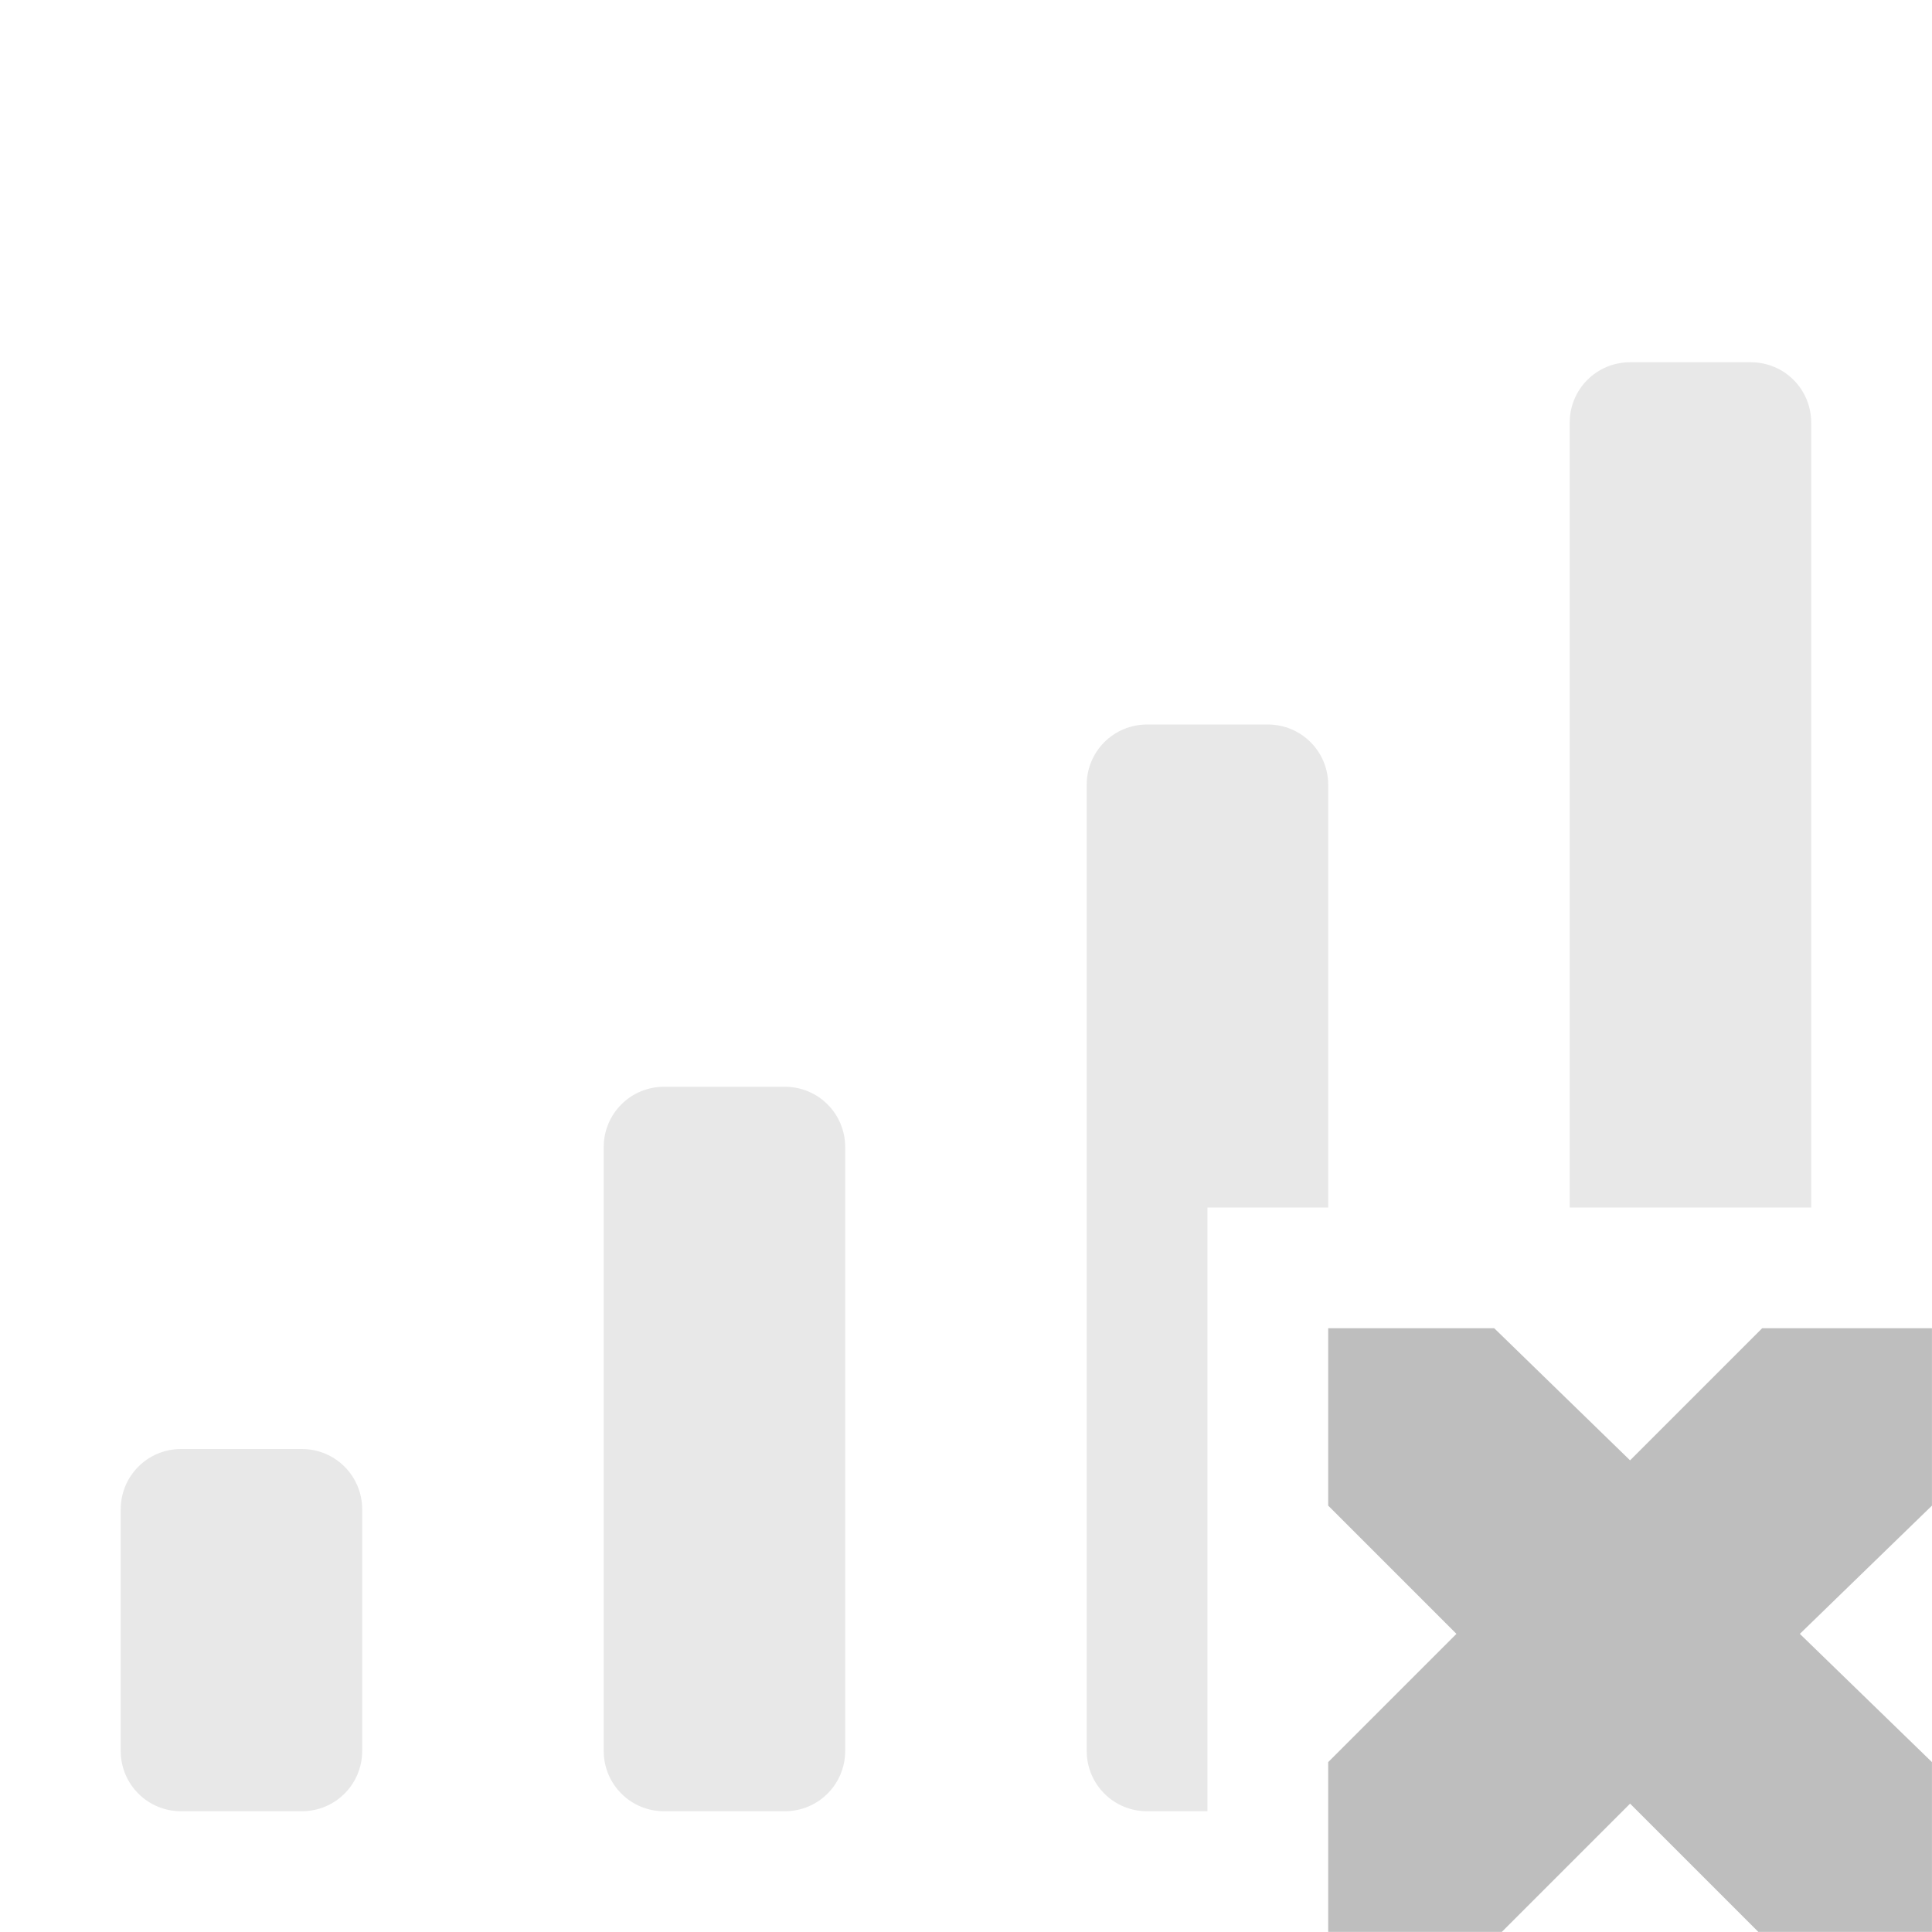
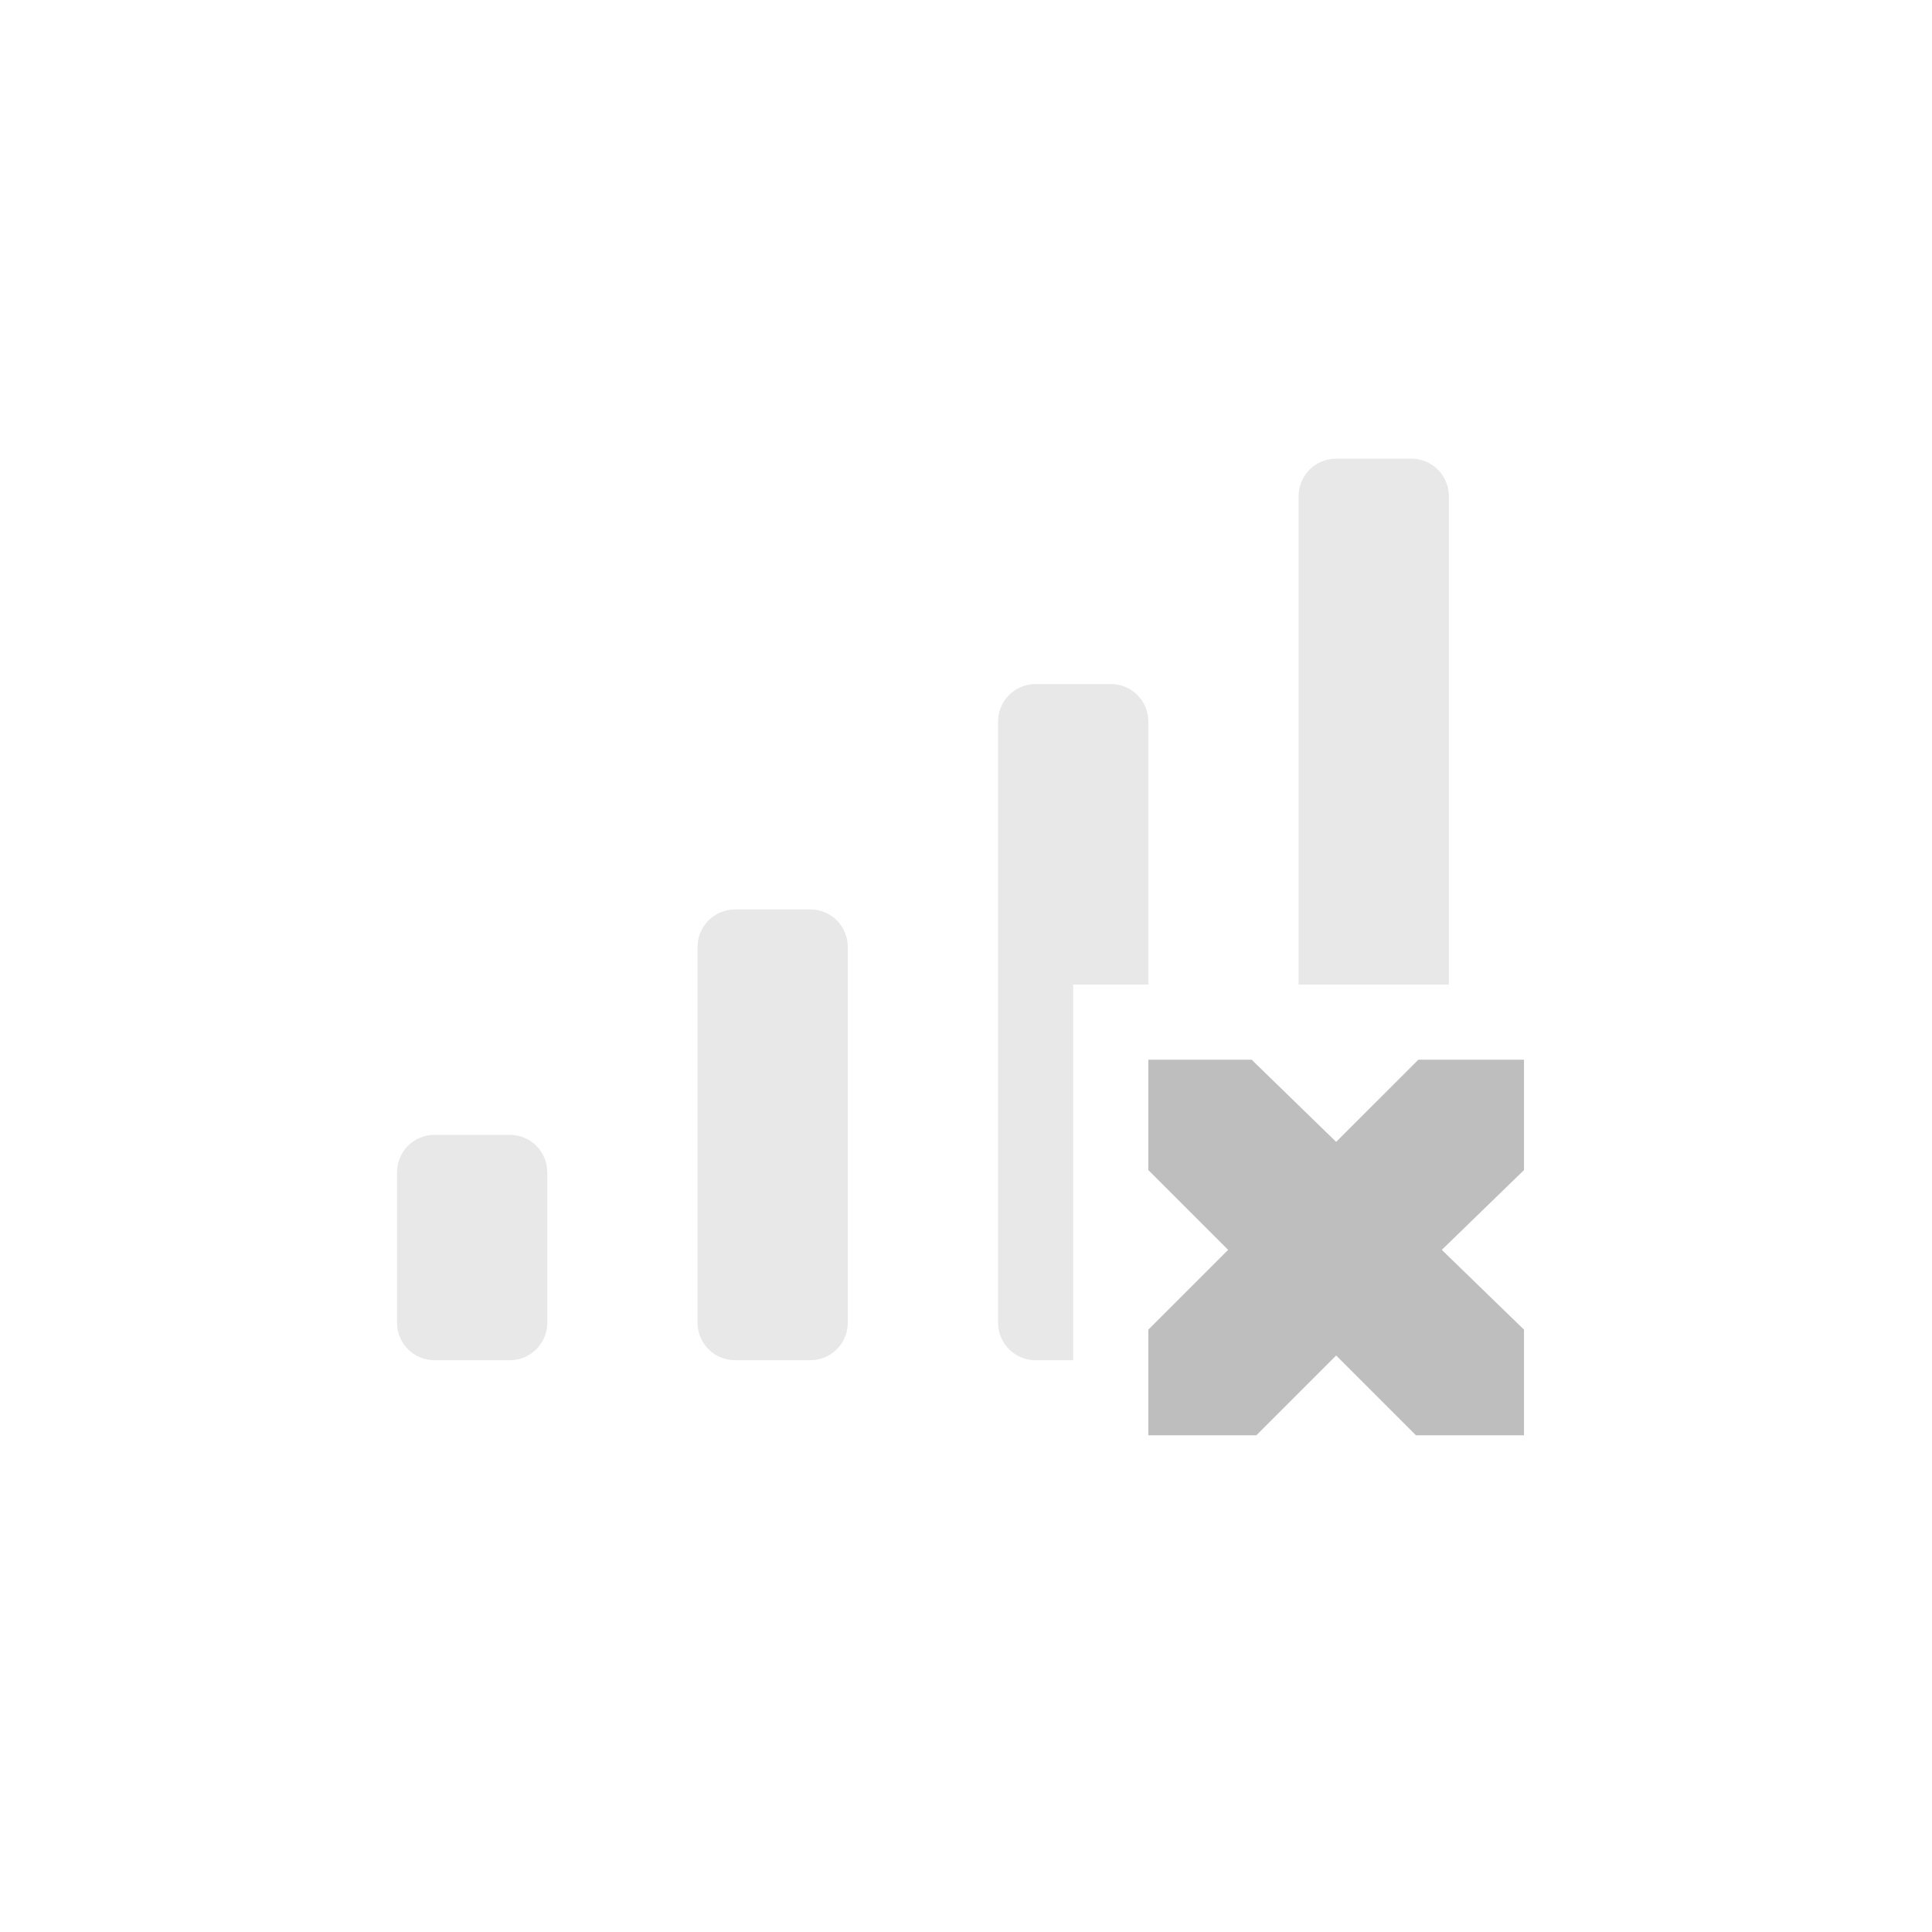
- <svg xmlns="http://www.w3.org/2000/svg" height="16" id="svg7384" version="1.1" width="16">
+ <svg xmlns="http://www.w3.org/2000/svg" height="24" id="svg7384" version="1.1" width="24">
  <defs id="defs7386" />
-   <g id="layer9" label="status" style="display:inline" transform="translate(-413.0004,502)">
+   <g id="layer9" label="status" style="display:inline" transform="matrix(0.9333209,0,0,0.9333209,-381.463,471.4245)">
    <path d="m 426.5,-499 c -0.277,0 -0.5,0.223 -0.5,0.5 l 0,6.5 2,0 0,-6.5 c 0,-0.277 -0.223,-0.5 -0.5,-0.5 l -1,0 z m -4,3 c -0.277,0 -0.5,0.223 -0.5,0.5 l 0,8 c 0,0.277 0.223,0.5 0.5,0.5 l 0.5,0 0,-5 1,0 0,-3.5 c 0,-0.277 -0.223,-0.5 -0.5,-0.5 l -1,0 z m -4,3 c -0.277,0 -0.5,0.223 -0.5,0.5 l 0,5 c 0,0.277 0.223,0.5 0.5,0.5 l 1,0 c 0.277,0 0.5,-0.223 0.5,-0.5 l 0,-5 c 0,-0.277 -0.223,-0.5 -0.5,-0.5 l -1,0 z m -4,3 c -0.277,0 -0.5,0.223 -0.5,0.5 l 0,2 c 0,0.277 0.223,0.5 0.5,0.5 l 1,0 c 0.277,0 0.5,-0.223 0.5,-0.5 l 0,-2 c 0,-0.277 -0.223,-0.5 -0.5,-0.5 l -1,0 z" id="rect13719" style="opacity:0.35;fill:#bebebe;fill-opacity:1;stroke:none" />
-     <path d="m 424,-491 1.375,0 1.125,1.094 1.094,-1.094 1.406,0 0,1.469 -1.094,1.062 1.094,1.062 0,1.406 -1.438,0 -1.062,-1.062 -1.062,1.062 -1.438,0 0,-1.406 1.062,-1.062 -1.062,-1.062 0,-1.469 z" id="path3761-2-3-5-4-8-9-8-0-1-7-8-3" style="color:#bebebe;fill:#bebebe;fill-opacity:1;stroke:none;stroke-width:2;marker:none;visibility:visible;display:inline;overflow:visible" />
+     <path d="m 424,-491 1.375,0 1.125,1.094 1.094,-1.094 1.406,0 0,1.469 -1.094,1.062 1.094,1.062 0,1.406 -1.438,0 -1.062,-1.062 -1.062,1.062 -1.438,0 0,-1.406 1.062,-1.062 -1.062,-1.062 0,-1.469 z" id="path3761-2-3-5-4-8-9-8-0-1-7-8-3" style="color:#bebebe;display:inline;overflow:visible;visibility:visible;fill:#bebebe;fill-opacity:1;stroke:none;stroke-width:2;marker:none" />
  </g>
-   <g id="layer10" style="display:inline" transform="translate(-413.0004,502)" />
-   <g id="layer13" style="display:inline" transform="translate(-413.0004,502)" />
-   <g id="layer14" transform="translate(-413.0004,502)" />
-   <g id="layer15" style="display:inline" transform="translate(-413.0004,502)" />
-   <g id="g71291" style="display:inline" transform="translate(-413.0004,502)" />
-   <g id="layer12" style="display:inline" transform="translate(-413.0004,502)" />
+   <g id="layer10" style="display:inline" transform="translate(-413.0004,510)" />
+   <g id="layer13" style="display:inline" transform="translate(-413.0004,510)" />
+   <g id="layer14" transform="translate(-413.0004,510)" />
+   <g id="layer15" style="display:inline" transform="translate(-413.0004,510)" />
+   <g id="g71291" style="display:inline" transform="translate(-413.0004,510)" />
+   <g id="layer12" style="display:inline" transform="translate(-413.0004,510)" />
</svg>
